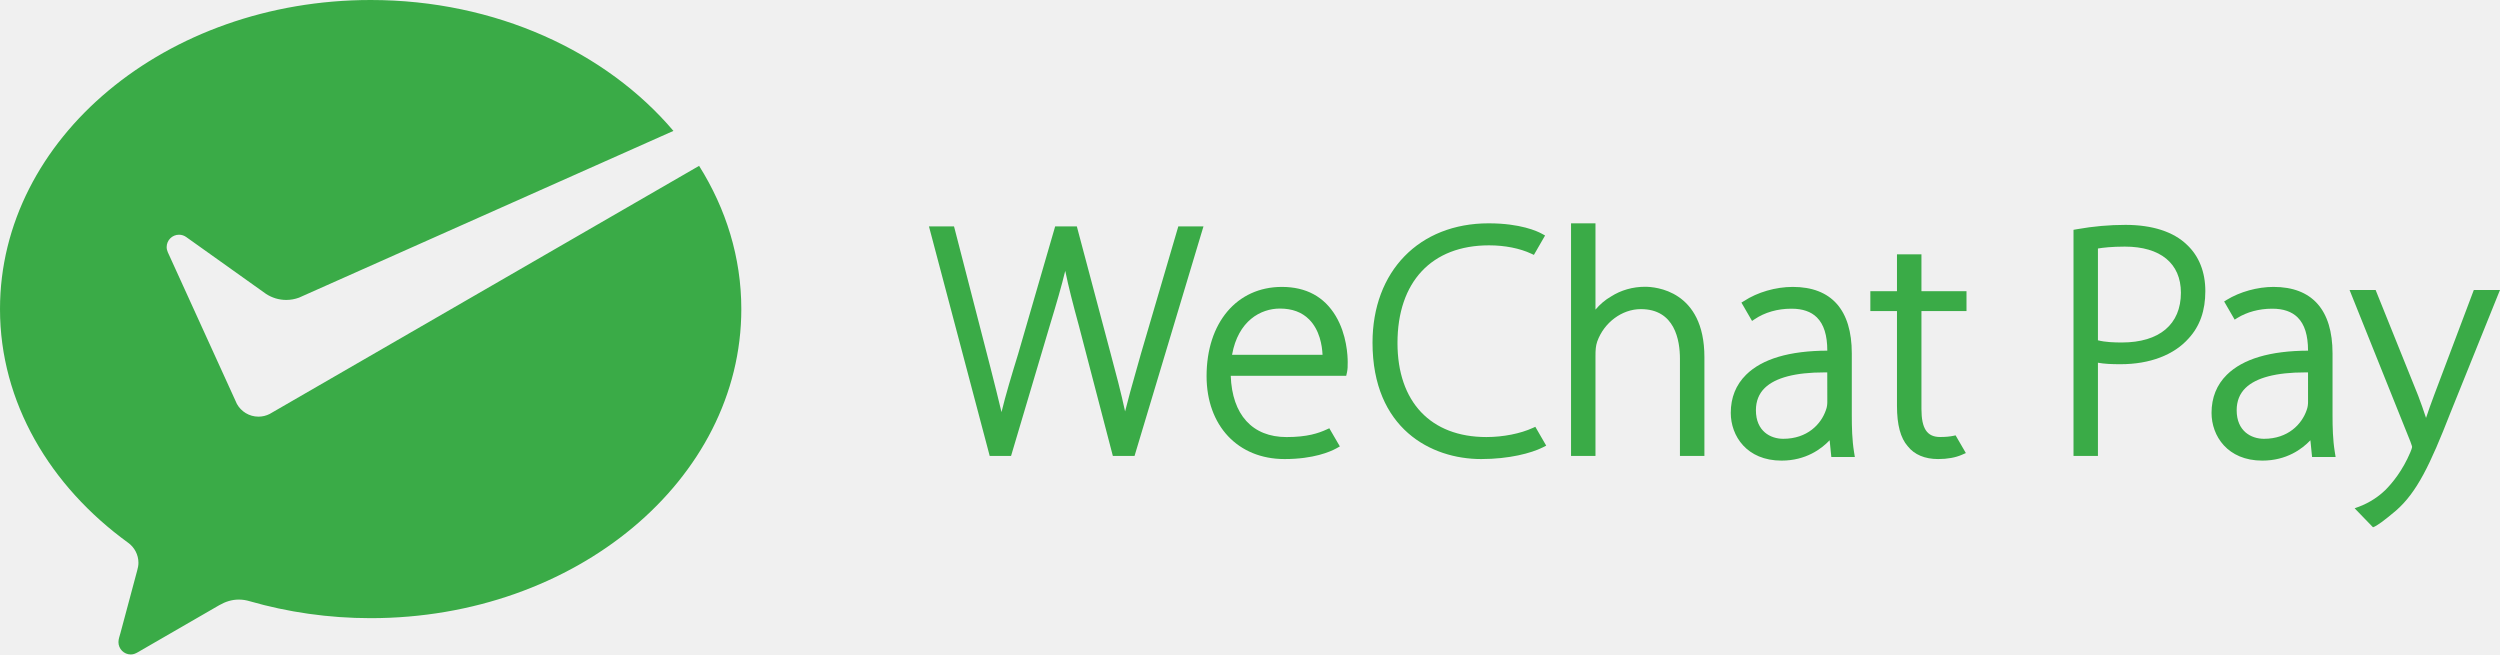
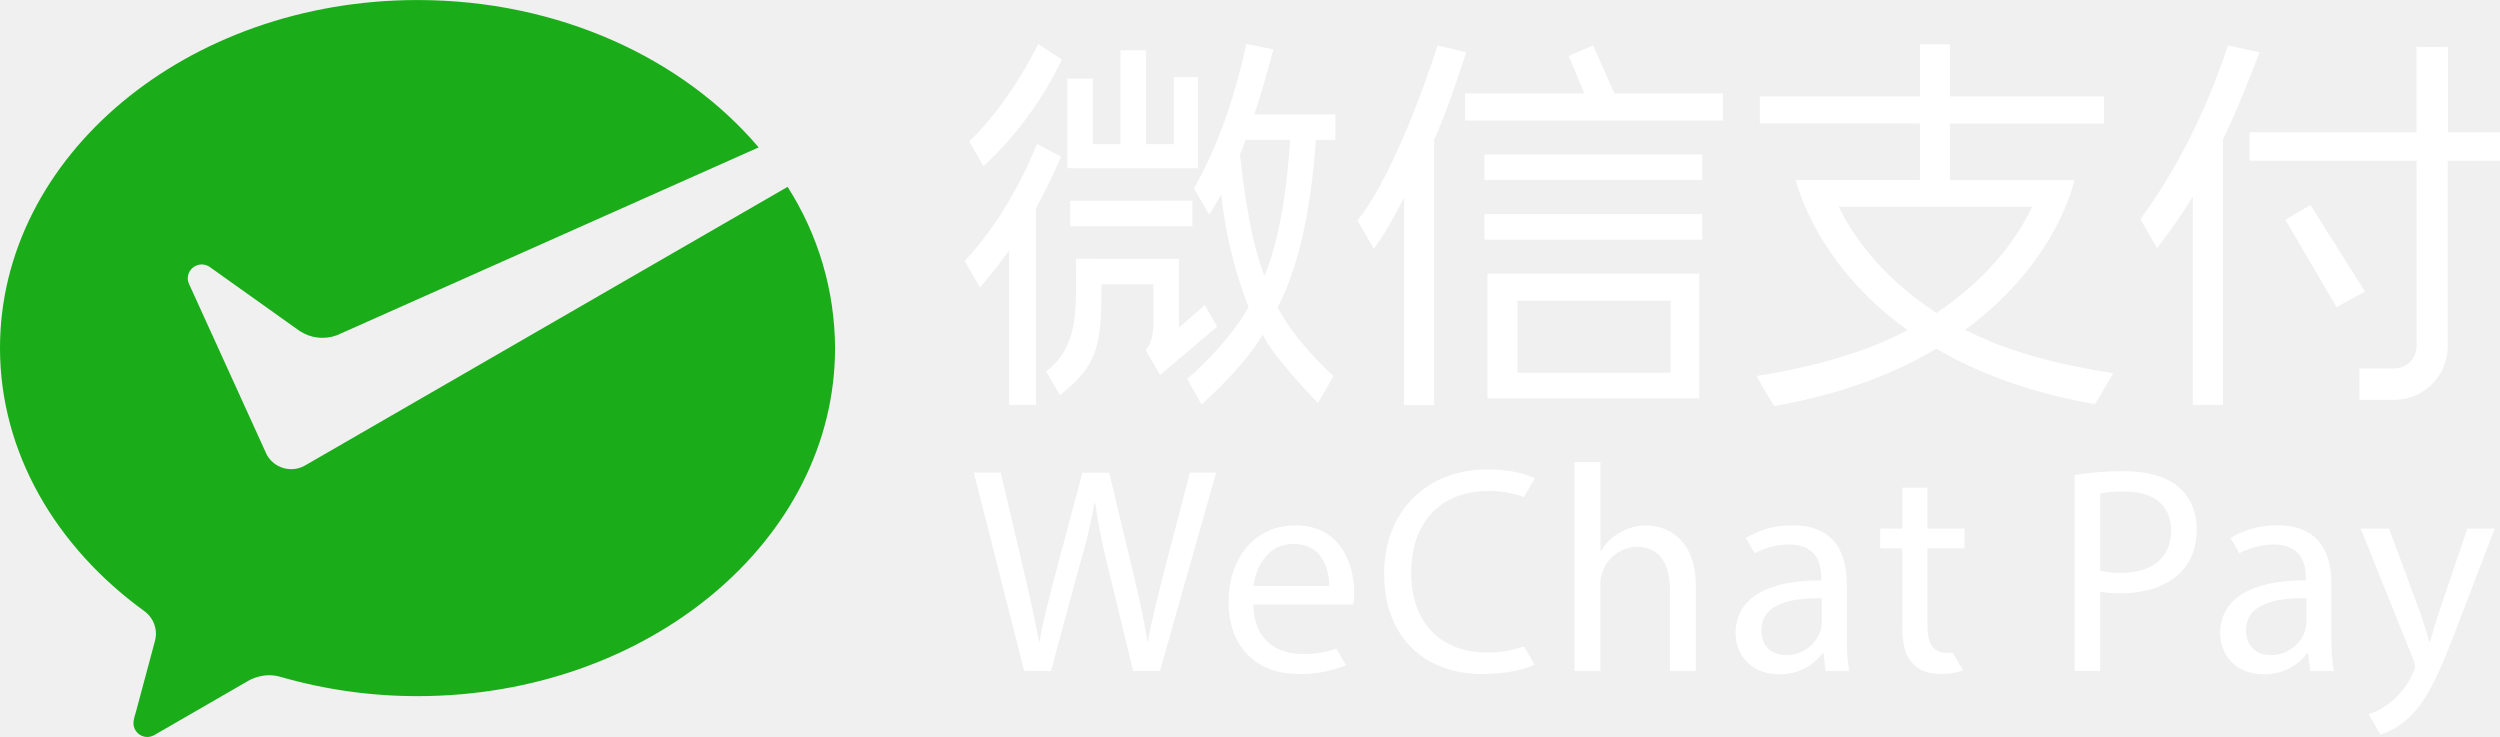
- <svg xmlns="http://www.w3.org/2000/svg" width="1612px" height="422px" viewBox="0 0 1612 422" version="1.1">
-   <g id="wechat-pay-seeklogo-2" stroke="none" stroke-width="1" fill="none" fill-rule="evenodd">
-     <path d="M173.843,266.939 C171.686,268.027 169.258,268.658 166.675,268.658 C160.699,268.658 155.507,265.369 152.775,260.501 L151.731,258.213 L108.221,162.675 C107.751,161.635 107.46,160.461 107.46,159.316 C107.46,154.914 111.027,151.345 115.428,151.345 C117.214,151.345 118.863,151.939 120.193,152.927 L171.539,189.507 C175.289,191.962 179.771,193.403 184.591,193.403 C187.465,193.403 190.208,192.866 192.762,191.938 L434.225,84.403 C390.942,33.358 319.661,0 238.995,0 C106.998,0 0,89.225 0,199.297 C0,259.346 32.192,313.401 82.579,349.936 C86.621,352.824 89.268,357.568 89.268,362.923 C89.268,364.692 88.889,366.312 88.427,368.001 C84.402,383.021 77.963,407.078 77.66,408.203 C77.159,410.089 76.376,412.056 76.376,414.029 C76.376,418.433 79.94,422 84.347,422 C86.072,422 87.488,421.357 88.944,420.516 L141.267,390.289 C145.205,388.018 149.37,386.608 153.962,386.608 C156.404,386.608 158.763,386.987 160.983,387.665 C185.393,394.69 211.728,398.593 238.995,398.593 C370.989,398.593 478,309.362 478,199.297 C478,165.958 468.127,134.562 450.775,106.941 L175.587,265.931 L173.843,266.939 Z" id="Fill-1" fill="#3AAB47" />
-     <path d="M735.675,228.109 L732.497,239.376 C729.837,248.778 727.487,257.081 725.457,265.284 C722.87,253.188 719.288,239.666 716.071,227.738 L694.726,147.424 L694.355,146 L680.361,146 L656.49,228.265 C652.214,242.179 648.427,254.737 645.767,265.728 C643.725,257.041 641.263,247.35 638.684,237.177 L615.533,147.424 L615.147,146 L599,146 L637.785,292.564 L638.159,294 L651.925,294 L676.868,210.033 C681.219,195.717 684.5,184.466 686.869,174.635 C688.992,185.014 691.942,196.418 695.638,209.929 L717.199,292.573 L717.57,294 L731.544,294 L775.246,148.468 L776,146 L759.772,146 L735.675,228.109 Z" id="Fill-3" fill="#3AAB47" />
-     <path d="M794.423,228.776 C798.36,206.82 812.877,198.961 825.297,198.961 C833.194,198.961 839.522,201.317 844.145,205.987 C850.962,212.86 852.506,222.829 852.776,228.776 L794.423,228.776 Z M826.571,185 C797.521,185 778,208.106 778,242.502 C778,274.496 798.204,296 828.27,296 C847.171,296 857.904,291.186 861.645,289.127 L863.944,287.85 L857.137,276.142 L855.531,276.875 C850.215,279.322 842.975,281.821 829.547,281.821 C807.529,281.821 794.473,267.439 793.581,242.326 L868.039,242.326 L868.526,240.147 C869,237.952 869,236.35 869,233.447 C869,229.506 868.451,215.72 861.274,203.753 C853.829,191.307 842.154,185 826.571,185 L826.571,185 Z" id="Fill-5" fill="#3AAB47" />
-     <path d="M988.383,275.925 L988.372,275.925 C980.385,279.602 969.187,281.807 958.404,281.807 C922.522,281.807 901.098,259.137 901.098,221.163 C901.098,181.737 923.151,158.194 960.093,158.194 C970.31,158.194 980.023,160.118 987.457,163.611 L989.054,164.361 L996.266,151.847 L994.112,150.664 C991.26,149.097 980.374,144 959.879,144 C915.092,144 885,174.919 885,220.947 C885,276.338 922.728,296 955.034,296 C973.235,296 987.425,292.147 994.646,288.543 L997,287.357 L989.972,275.192 L988.383,275.925 Z" id="Fill-7" fill="#3AAB47" />
-     <path d="M1060.776,184.908 C1052.822,184.908 1045.199,187.083 1038.801,191.176 C1035.117,193.279 1031.687,196.175 1028.764,199.638 L1028.764,144 L1013,144 L1013,294 L1028.764,294 L1028.764,229.447 C1028.764,225.571 1028.939,223.075 1029.88,220.242 C1034.3,207.924 1045.874,199.318 1058.017,199.318 C1079.952,199.318 1083.227,219.375 1083.227,231.342 L1083.227,294 L1099,294 L1099,230.293 C1099,187.095 1067.154,184.908 1060.776,184.908" id="Fill-9" fill="#3AAB47" />
-     <path d="M1238.949,164 L1223.172,164 L1223.172,187.749 L1206,187.749 L1206,200.566 L1223.172,200.566 L1223.172,261.768 C1223.172,273.955 1225.464,282.48 1230.128,287.755 C1234.357,293.143 1241.136,296 1249.718,296 C1255.677,296 1260.838,295.071 1265.046,293.235 L1267.587,292.13 L1260.964,280.716 L1259.594,281.014 C1257.21,281.52 1254.319,281.777 1251.002,281.777 C1242.553,281.777 1238.949,276.361 1238.949,263.665 L1238.949,200.566 L1268,200.566 L1268,187.749 L1238.949,187.749 L1238.949,164 Z" id="Fill-11" fill="#3AAB47" />
-     <path d="M1352.748,160.231 C1355.831,159.716 1361.618,159.013 1370.076,159.013 C1393.066,159.013 1406.252,169.855 1406.252,188.759 C1406.252,209.143 1392.371,220.833 1368.17,220.833 C1363.479,220.833 1357.559,220.668 1352.748,219.429 L1352.748,160.231 Z M1370.499,145 C1360.057,145 1349.556,145.94 1339.3,147.778 L1337,148.191 L1337,294 L1352.748,294 L1352.748,233.885 C1356.988,234.669 1361.69,234.846 1367.331,234.846 C1386.212,234.846 1401.832,228.885 1411.326,218.095 C1418.499,210.24 1422,200.296 1422,187.698 C1422,175.398 1417.899,165.075 1410.136,157.827 C1401.524,149.442 1387.82,145 1370.499,145 L1370.499,145 Z" id="Fill-13" fill="#3AAB47" />
-     <path d="M1595.109,187 L1569.668,254.423 C1567.629,259.716 1565.829,264.99 1564.308,269.477 C1562.705,264.568 1560.924,259.532 1559.196,255.024 L1532.512,188.752 L1531.818,187 L1515,187 L1554.225,284.739 C1555.28,287.399 1555.304,288.113 1555.304,288.113 C1555.304,288.813 1554.755,290.238 1554.248,291.496 C1549.187,303.465 1542.572,311.493 1537.934,316.113 C1531.559,322.231 1524.666,325.379 1521.116,326.701 L1518.26,327.742 L1530.125,340 C1532.804,338.988 1536.984,335.924 1544.88,329.288 C1558.418,317.518 1566.977,299.626 1579.947,266.392 L1610.912,189.63 L1612,187 L1595.109,187 Z" id="Fill-15" fill="#3AAB47" />
-     <path d="M1137.934,250.145 C1144.81,243.493 1157.714,240.124 1176.293,240.124 L1178.214,240.136 L1178.245,259.232 C1178.245,260.567 1178.091,262.556 1177.331,264.472 C1174.277,273.407 1165.451,282.939 1149.815,282.939 C1141.693,282.939 1132.214,278.111 1132.214,264.537 C1132.214,258.672 1134.134,253.832 1137.934,250.145 M1194.039,267.707 L1194.039,227.866 C1194.039,199.819 1180.872,185 1155.971,185 C1144.976,185 1133.188,188.42 1124.497,194.131 L1122.865,195.113 L1129.72,206.946 L1131.443,205.797 C1137.83,201.457 1146.169,199.052 1154.912,199.052 L1155.272,199.052 C1162.295,199.052 1167.755,200.937 1171.504,204.647 C1176.034,209.121 1178.234,216.148 1178.245,226.104 C1153.85,226.188 1136.243,231.4 1125.887,241.637 C1119.323,248.123 1116,256.393 1116,266.224 C1116,281.043 1126.252,297 1148.756,297 C1164.444,297 1174.486,289.426 1179.749,283.883 L1180.841,294.669 L1196,294.669 L1195.48,291.435 C1194.214,283.593 1194.039,275.396 1194.039,267.707" id="Fill-17" fill="#3AAB47" />
-     <path d="M1488.226,259.232 C1488.226,260.579 1488.069,262.58 1487.322,264.476 C1484.261,273.399 1475.433,282.942 1459.806,282.942 C1451.686,282.942 1442.205,278.113 1442.205,264.537 C1442.205,258.671 1444.128,253.835 1447.931,250.145 C1454.8,243.493 1467.709,240.124 1486.271,240.124 L1488.214,240.136 L1488.226,259.232 Z M1504.019,267.707 L1504.019,227.869 C1504.019,199.819 1490.862,185 1465.963,185 C1455.592,185 1444.283,188.141 1435.717,193.393 L1434.128,194.39 L1440.91,206.099 L1442.604,205.042 C1448.823,201.187 1456.743,199.053 1464.904,199.053 L1465.28,199.053 C1472.277,199.053 1477.738,200.937 1481.497,204.647 C1486.016,209.124 1488.214,216.148 1488.226,226.107 C1463.857,226.188 1446.247,231.412 1435.883,241.638 C1429.323,248.126 1426,256.392 1426,266.227 C1426,281.043 1436.249,297 1458.736,297 C1474.435,297 1484.484,289.437 1489.742,283.883 L1490.821,294.669 L1506,294.669 L1505.479,291.437 C1504.194,283.563 1504.019,275.387 1504.019,267.707 L1504.019,267.707 Z" id="Fill-19" fill="#3AAB47" />
+ <svg xmlns="http://www.w3.org/2000/svg" id="Layer_1" data-name="Layer 1" viewBox="0 0 715.94 211.02">
+   <g id="页面-1">
+     <g id="画板">
+       <g id="编组">
+         <path id="形状结合" d="M710.2,429.86l8.93,24.1c.93,2.7,1.94,5.9,2.61,8.34h.17c.76-2.44,1.6-5.56,2.61-8.51l8.09-23.93h7.84l-11.13,29.08c-5.31,14-8.93,21.16-14,25.54a21.48,21.48,0,0,1-7.57,4.41c-.61-1.09-3.39-5.85-3.39-5.85a19.62,19.62,0,0,0,6.49-3.62,22.5,22.5,0,0,0,6.24-8.26,5.31,5.31,0,0,0,.59-1.77,6.45,6.45,0,0,0-.51-1.94l-15.09-37.59Zm-170.81-.93c12.47,0,15.51,8.51,15.51,16.69v15.26a57.4,57.4,0,0,0,.67,9.78h-6.74l-.59-5.14H548a15.19,15.19,0,0,1-12.47,6.07c-8.26,0-12.47-5.82-12.47-11.72,0-9.86,8.76-15.25,24.53-15.17v-.84c0-3.37-.93-9.44-9.27-9.44a20.61,20.61,0,0,0-9.77,2.52L526,432.56A25.3,25.3,0,0,1,539.39,428.94Zm138.79,0c12.47,0,15.51,8.51,15.51,16.69v15.26a57.41,57.41,0,0,0,.67,9.78h-6.74l-.59-5.14h-.25a15.19,15.19,0,0,1-12.47,6.07c-8.26,0-12.47-5.82-12.47-11.72,0-9.86,8.77-15.25,24.53-15.17v-.84c0-3.37-.93-9.44-9.27-9.44a20.6,20.6,0,0,0-9.77,2.52l-2.53-4.38A25.3,25.3,0,0,1,678.18,428.94Zm-226.09-16c7.08,0,11.55,1.52,13.48,2.53,0,0-2.24,3.9-3.16,5.38a28,28,0,0,0-10.07-1.75c-13.32,0-22.17,8.51-22.17,23.43,0,13.91,8,22.84,21.83,22.84a31.51,31.51,0,0,0,10.48-1.73c.67,1.17,3,5.19,3,5.19-2.7,1.35-8.09,2.7-15,2.7-16,0-28.07-10.11-28.07-28.74C422.42,425,434.47,412.92,452.09,412.92Zm-55.11,16c13.32,0,16.86,11.72,16.86,19.22a28,28,0,0,1-.25,3.46H384.93c.17,10,6.57,14.16,14,14.16a27.78,27.78,0,0,0,9.78-1.51c.68,1.12,2.78,4.71,2.78,4.71a33,33,0,0,1-13.57,2.53c-12.56,0-20.06-8.26-20.06-20.57S385.09,428.94,397,428.94Zm181-10.79v11.72H588.6v5.65H578v22c0,5.06,1.43,7.92,5.56,7.92.61,0,1.16,0,1.67-.07.87,1.47,3,5.12,3,5.12a18.19,18.19,0,0,1-6.57,1c-3.46,0-6.24-1.1-8-3.12-2.11-2.19-2.87-5.81-2.87-10.62V435.51h-6.32v-5.65h6.32V418.15Zm56.21-4.72c7.25,0,12.56,1.69,15.93,4.72,3.12,2.7,5,6.83,5,11.88s-1.52,9.19-4.38,12.14c-3.88,4.13-10.2,6.24-17.36,6.24a25.3,25.3,0,0,1-5.9-.51v22.76h-7.33V414.52A85.05,85.05,0,0,1,634.19,413.43Zm-321.57.42,6.74,28.74c1.69,7.08,3.2,14.16,4.21,19.64h.17c.93-5.65,2.7-12.39,4.64-19.72L336,413.85h7.67l6.91,28.82c1.6,6.74,3.12,13.48,4,19.47h.17c1.18-6.24,2.78-12.56,4.55-19.64l7.5-28.66h7.5l-16.1,56.81h-7.67l-7.16-29.58a171.14,171.14,0,0,1-3.71-18.54h-.17A177.33,177.33,0,0,1,335,441.07L327,470.65h-7.67l-14.41-56.81Zm171.74-3v25.45h.17a13.77,13.77,0,0,1,5.31-5.23,15.27,15.27,0,0,1,7.59-2.11c5.48,0,14.24,3.37,14.24,17.45v24.27h-7.42V447.23c0-6.57-2.44-12.14-9.44-12.14a10.65,10.65,0,0,0-9.95,7.42,9,9,0,0,0-.51,3.54v24.61h-7.42V410.82ZM530.45,459c0,4.8,3.2,7.08,7,7.08a10.15,10.15,0,0,0,9.86-6.83,7.74,7.74,0,0,0,.42-2.36v-7.08C539.64,449.67,530.45,451.1,530.45,459Zm138.79,0c0,4.8,3.2,7.08,7,7.08a10.15,10.15,0,0,0,9.86-6.83,7.74,7.74,0,0,0,.42-2.36v-7.08C678.43,449.67,669.24,451.1,669.24,459ZM396.39,434.25c-7.5,0-10.79,6.91-11.38,12.05h21.66C406.75,441.58,404.73,434.25,396.39,434.25Zm238-15a30.8,30.8,0,0,0-6.91.59v22.08a24.65,24.65,0,0,0,6.07.59c8.85,0,14.24-4.3,14.24-12.14C647.76,422.87,642.45,419.24,634.36,419.24ZM584.45,291.18V306.1h44.14v7.75H584.45v16.2h35.63s-4.57,23.28-31.27,42.88c10.8,5.69,25,9.72,42.38,12.44,0,0-2.81,5-5.21,8.85-19-3.3-33.81-9.08-45.43-15.86-11.71,6.95-26.85,13-46.43,16.4-1.36-2-5.08-8.6-5.08-8.6,17.75-2.78,32.36-7.27,43.28-13.13-26.84-19.25-32-43-32-43h35.53v-16.2H530V306.1h45.85V291.18ZM323,319.7l6.88,3.65c-3.27,7.77-6.31,13.06-7.15,14.72v56.38H315V350.25c-4.44,6-7,9.07-8.34,10.54l-4.37-7.57C310.57,344.43,317.91,332.36,323,319.7Zm341.11-28.21,9,2-.28.74c-3.66,9.57-7.09,17.72-10.19,24.22v76H654V334.82a161.16,161.16,0,0,1-10.27,14.75L639,341.25c10.14-13.8,18.67-30.56,24.88-49.18Zm-226.36,0,8.15,2s-5.19,16.35-9.16,25l0,76h-8.61V335.12c-3.45,6.5-5.76,10.77-8.68,14.59l-4.66-8.07C426.86,326.4,437.72,291.47,437.72,291.47Zm-54.81-.41,7.75,1.55-.18.7c-1.6,6.13-3.37,12.15-5.26,17.91h23.19v7.33h-5.59c-1.44,20.81-5.13,36.93-10.95,47.93,4.62,9,13.52,17.42,16,19.7-.56,1.07-4.44,7.71-4.44,7.71s-12.89-13.2-15.81-19.59c-3.28,5.51-9.33,12.65-17.53,20h0L366,387s11.22-9.31,17.58-20.55a125.69,125.69,0,0,1-7.81-32.27c-1.36,2.39-2.1,3.68-3.47,5.73,0,0-3.62-6.29-4.36-7.47,6.51-11.45,11.39-24.94,14.87-40.71h0Zm344.12.88v24.4H742v8.18H727v53.12A15.35,15.35,0,0,1,711.7,393h-10v-9h10a6.39,6.39,0,0,0,6.38-6.38V324.52H670.25v-8.18h47.82v-24.4Zm-214.4,64.91v35.69H452V356.85Zm-149-4.26v19.71c1.45-1.23,5.89-5.13,7.38-6.46l3.57,6.18-16.36,13.81s-3.46-6-4.16-7.11c1-1.07,2.25-3.28,2.25-7.5V359.91H341.47c0,16.86-.68,23-11.92,31.75,0,0-2.71-4.78-3.92-6.78,9.66-7.63,8.51-18.06,8.51-32.29Zm140.81,12H460.61v20.61h43.84ZM608,337.7H552.6c3.17,6.6,11,19.34,28,30.42C597.44,356.87,605.06,344,608,337.7Zm79.67-.53L703.31,362l-8.15,4.45-14.64-25ZM395.5,318.55H382.74c-.13.52-1.33,3.54-1.6,4.13,1.59,15.26,3.94,27,7,34.81,3.79-9.1,6.27-22.18,7.36-38.94Zm118,21.24v7.33H451.15v-7.33Zm-146-3.84v7.33h-35V336Zm146-13.22v7.33H451.15v-7.33ZM354.26,292.89v26.87h7.92V300.56h6.9v26.09H331.7V301H339v18.76h7.91V292.89Zm-30.89-1.78,6.76,4.43a101.69,101.69,0,0,1-22.45,30.55L303.6,319C311,311.86,318,301.79,323.38,291.1Zm158.9.37,6.08,13.78h31.1V313H445.61v-7.75h34.12L475.3,294.5Z" transform="translate(-26.03 -278.49)" style="fill:#ffffff" />
+         <path id="Fill-29" d="M113,412a8,8,0,0,1-10.54-3.22l-.52-1.14L80.18,359.84a4.16,4.16,0,0,1-.38-1.68A4,4,0,0,1,86.17,355l25.69,18.29a11.86,11.86,0,0,0,10.62,1.22L243.29,320.7c-21.66-25.52-57.32-42.2-97.68-42.2-66,0-119.58,44.62-119.58,99.66,0,30,16.11,57.06,41.32,75.33A8,8,0,0,1,70.69,460a9.43,9.43,0,0,1-.42,2.54l-5.39,20.1a11.73,11.73,0,0,0-.64,2.91,4,4,0,0,0,4,4,4.5,4.5,0,0,0,2.3-.74l26.18-15.11a12.55,12.55,0,0,1,6.35-1.84,12,12,0,0,1,3.51.53,141.5,141.5,0,0,0,39,5.46c66,0,119.59-44.62,119.59-99.66A86.29,86.29,0,0,0,251.58,332l-137.69,79.5Z" transform="translate(-26.03 -278.49)" style="fill:#1aad19" />
+       </g>
+     </g>
  </g>
</svg>
